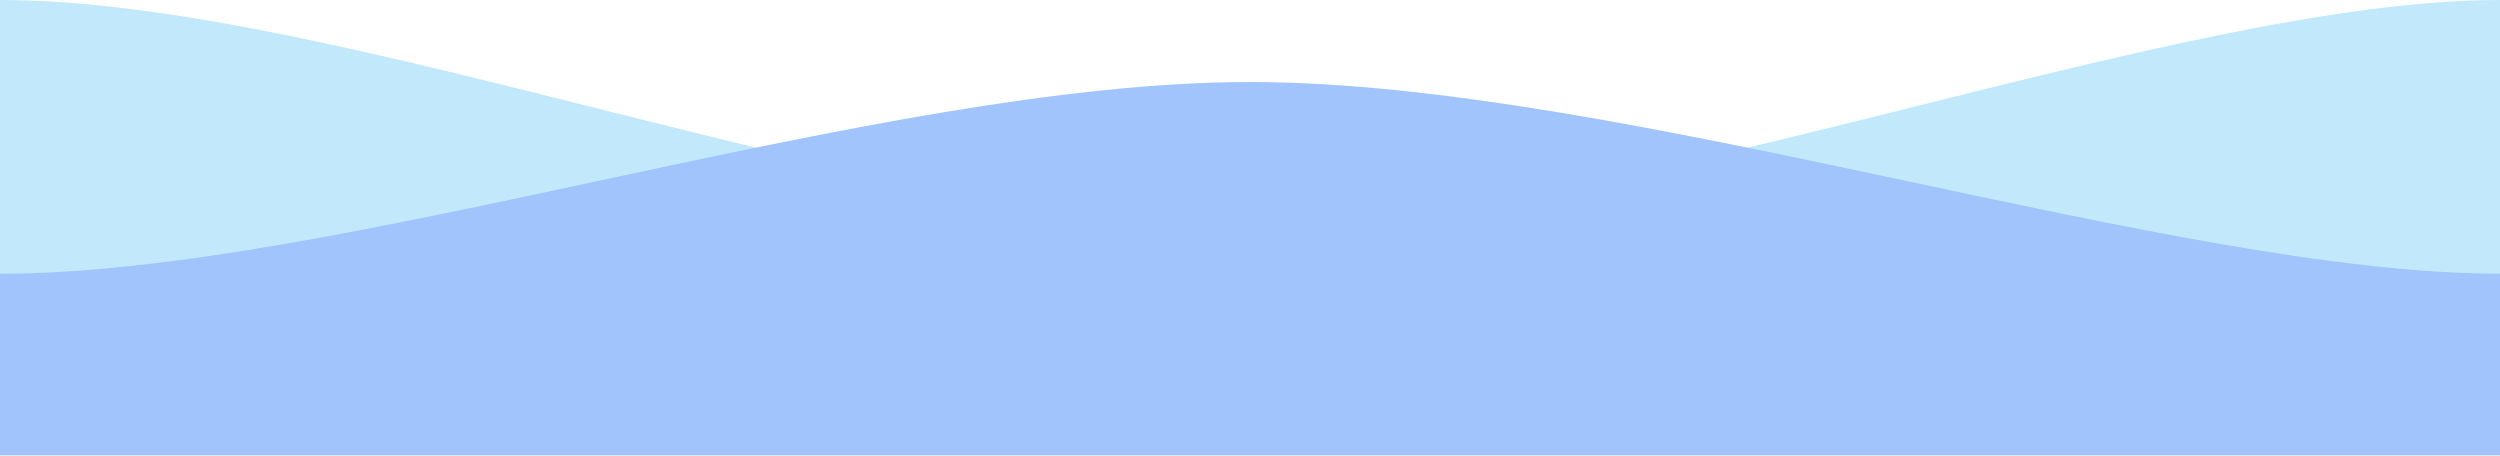
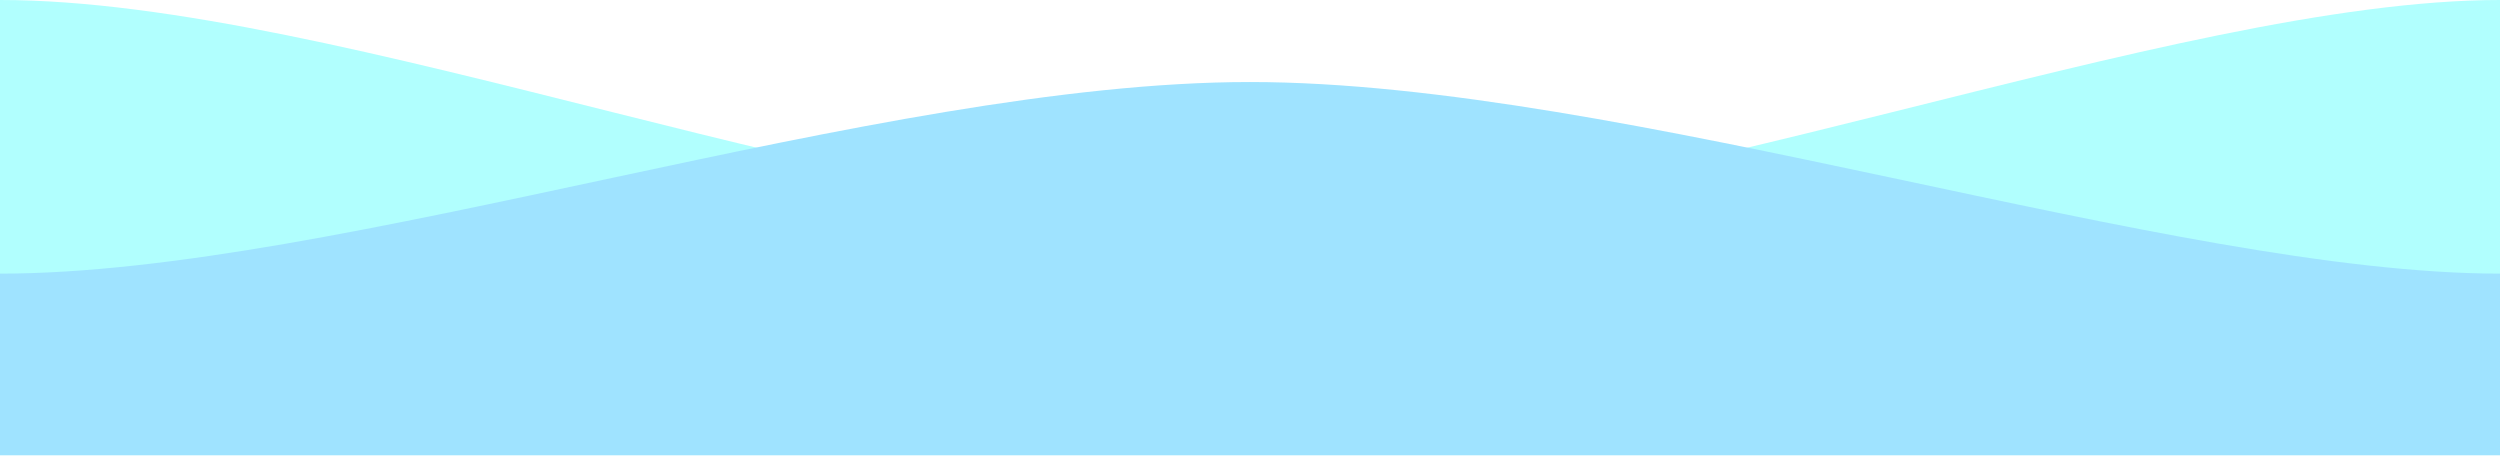
- <svg xmlns="http://www.w3.org/2000/svg" width="1280" height="233.13">
-   <path d="M1280,0C1112.54,0,830.69,114.93,640.18,114.93S173.4,0,0,0V233H1280Z" fill="#c2e9fb" />
-   <path d="M1280,140.13C1112.54,140.13,830.5,42,640,42S173.4,140.13,0,140.13v93H1280Z" fill="#a1c4fd" />
+ <svg xmlns="http://www.w3.org/2000/svg" version="1.1" id="Layer_1" x="0px" y="0px" viewBox="0 0 1280 233.1" style="enable-background:new 0 0 1280 233.1;" xml:space="preserve">
+   <style type="text/css">
+ 	.st0{fill:#B1FFFE;}
+ 	.st1{fill:#9FE3FF;}
+ </style>
+   <path class="st0" d="M1280,0c-167.5,0-449.3,114.9-639.8,114.9S173.4,0,0,0v233h1280V0z" />
+   <path class="st1" d="M1280,140.1c-167.5,0-449.5-98.1-640-98.1S173.4,140.1,0,140.1v93h1280V140.1z" />
</svg>
